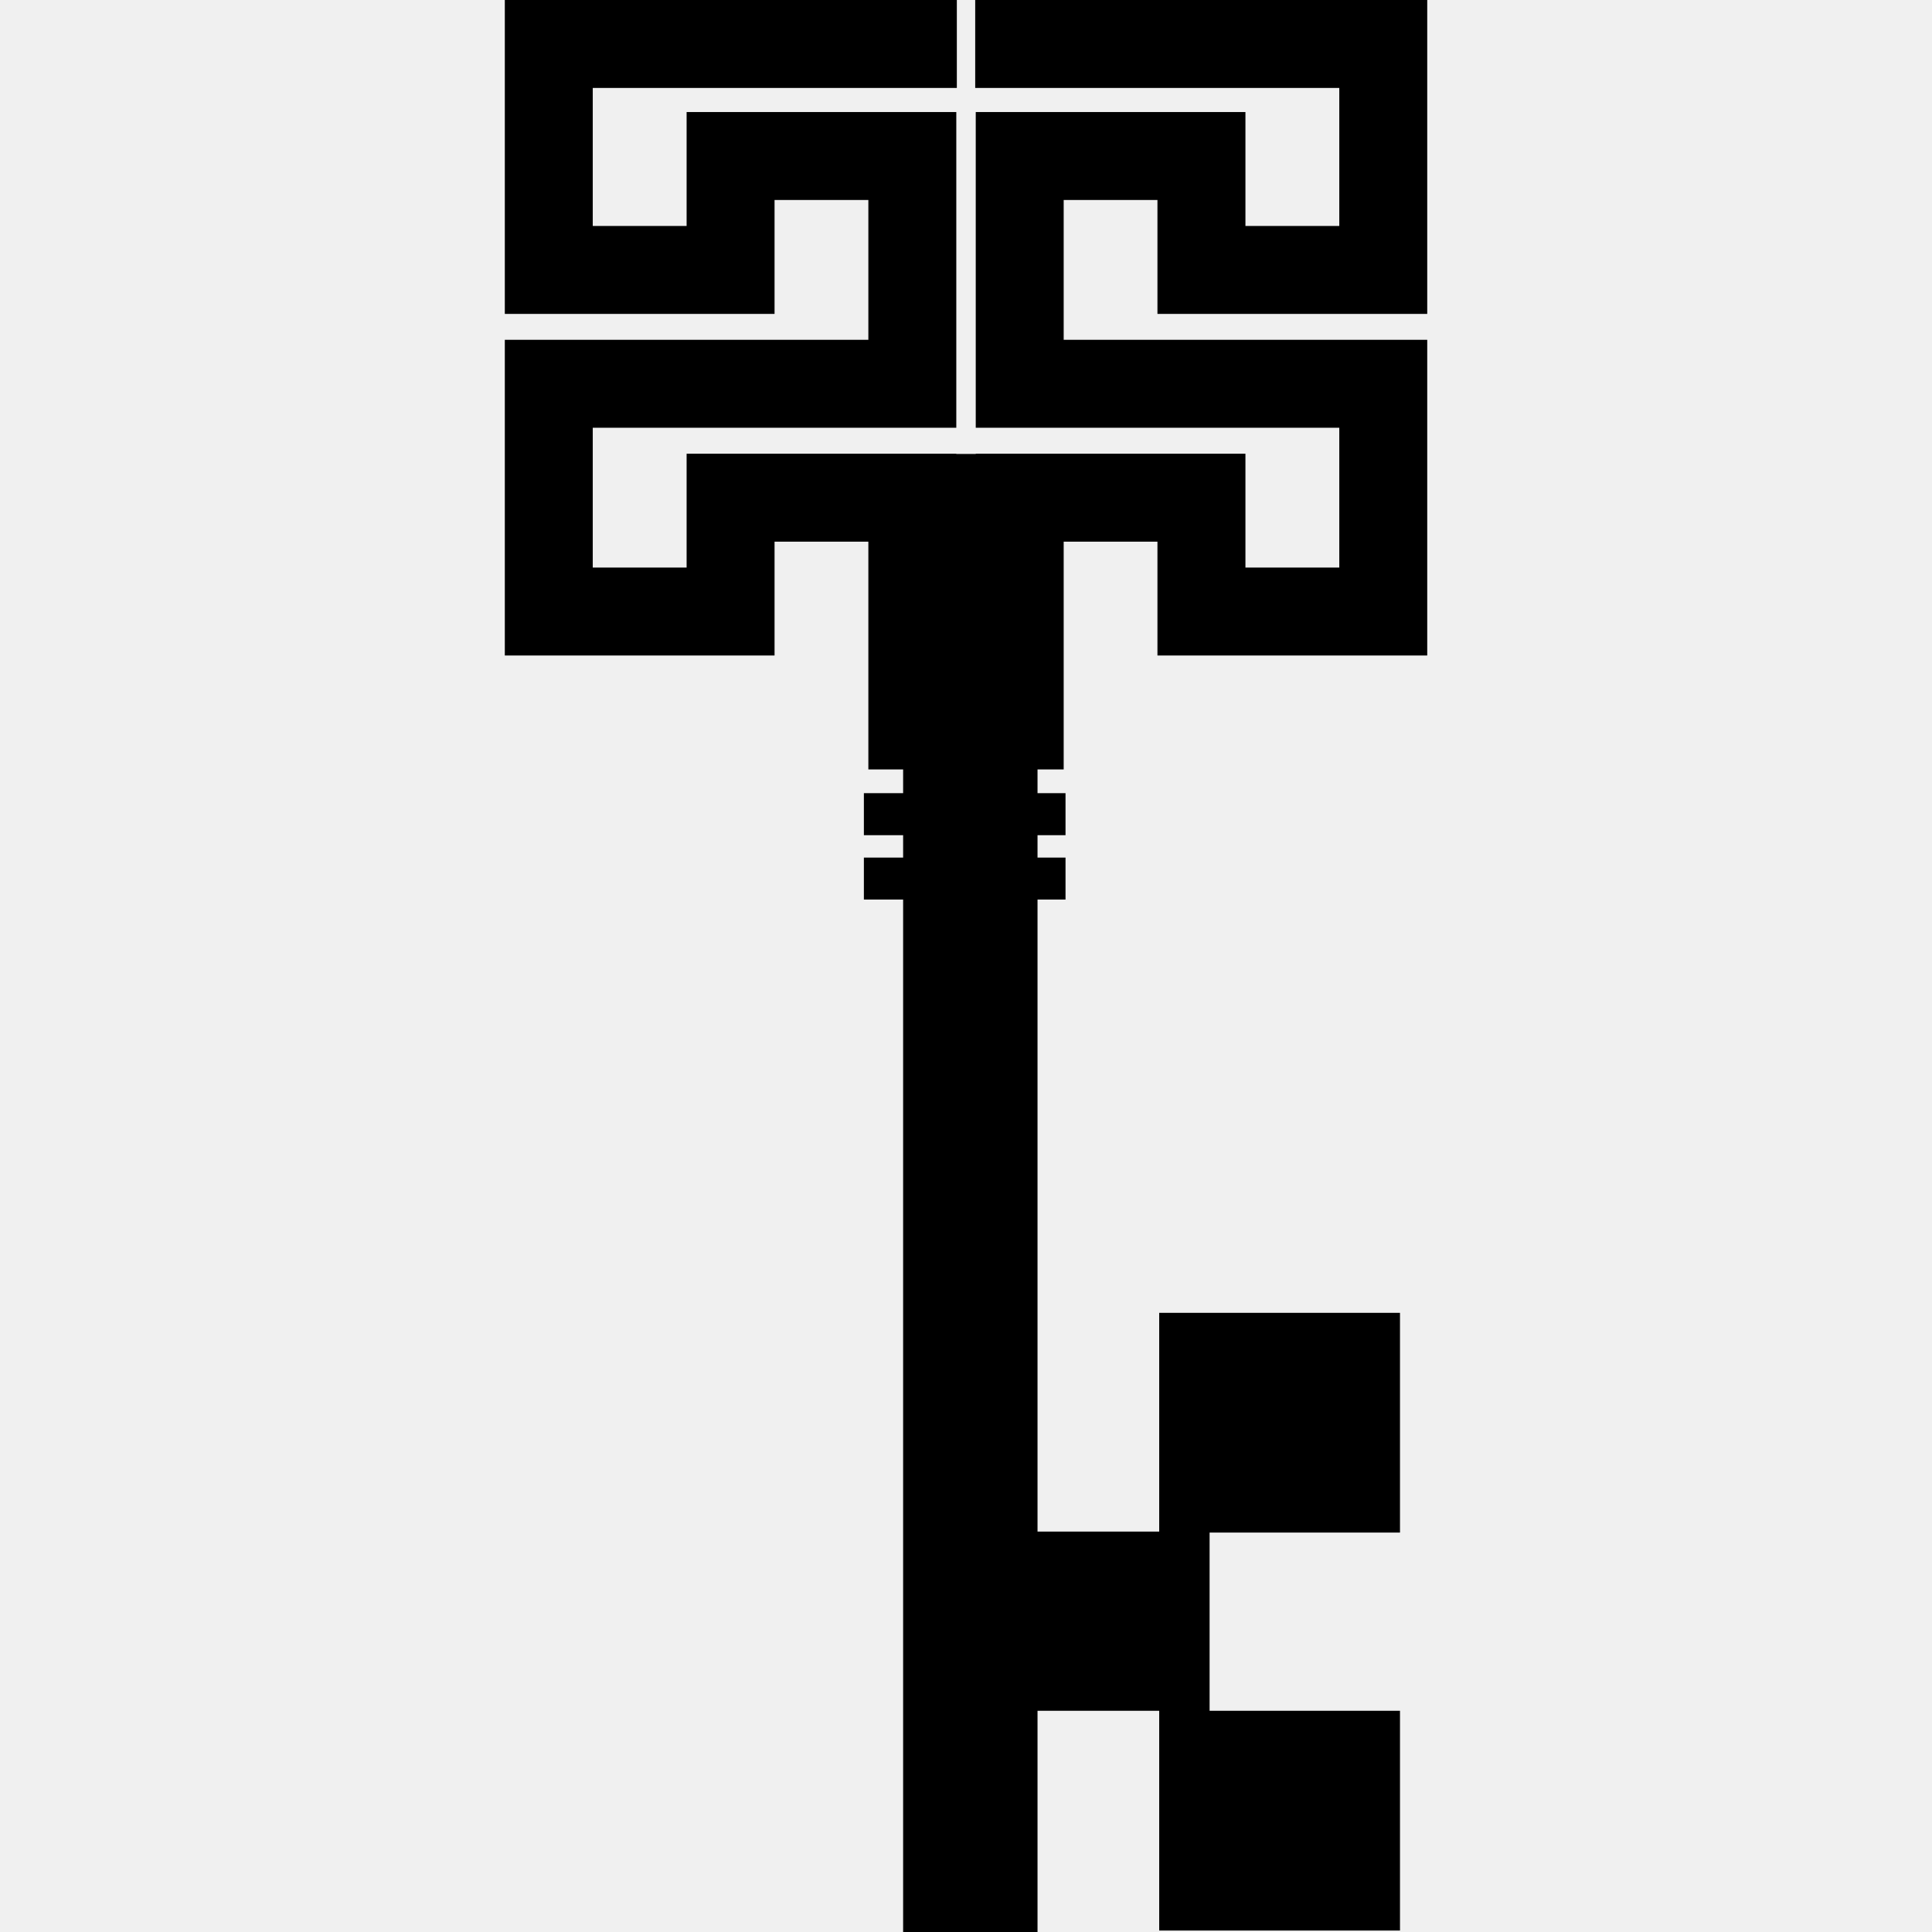
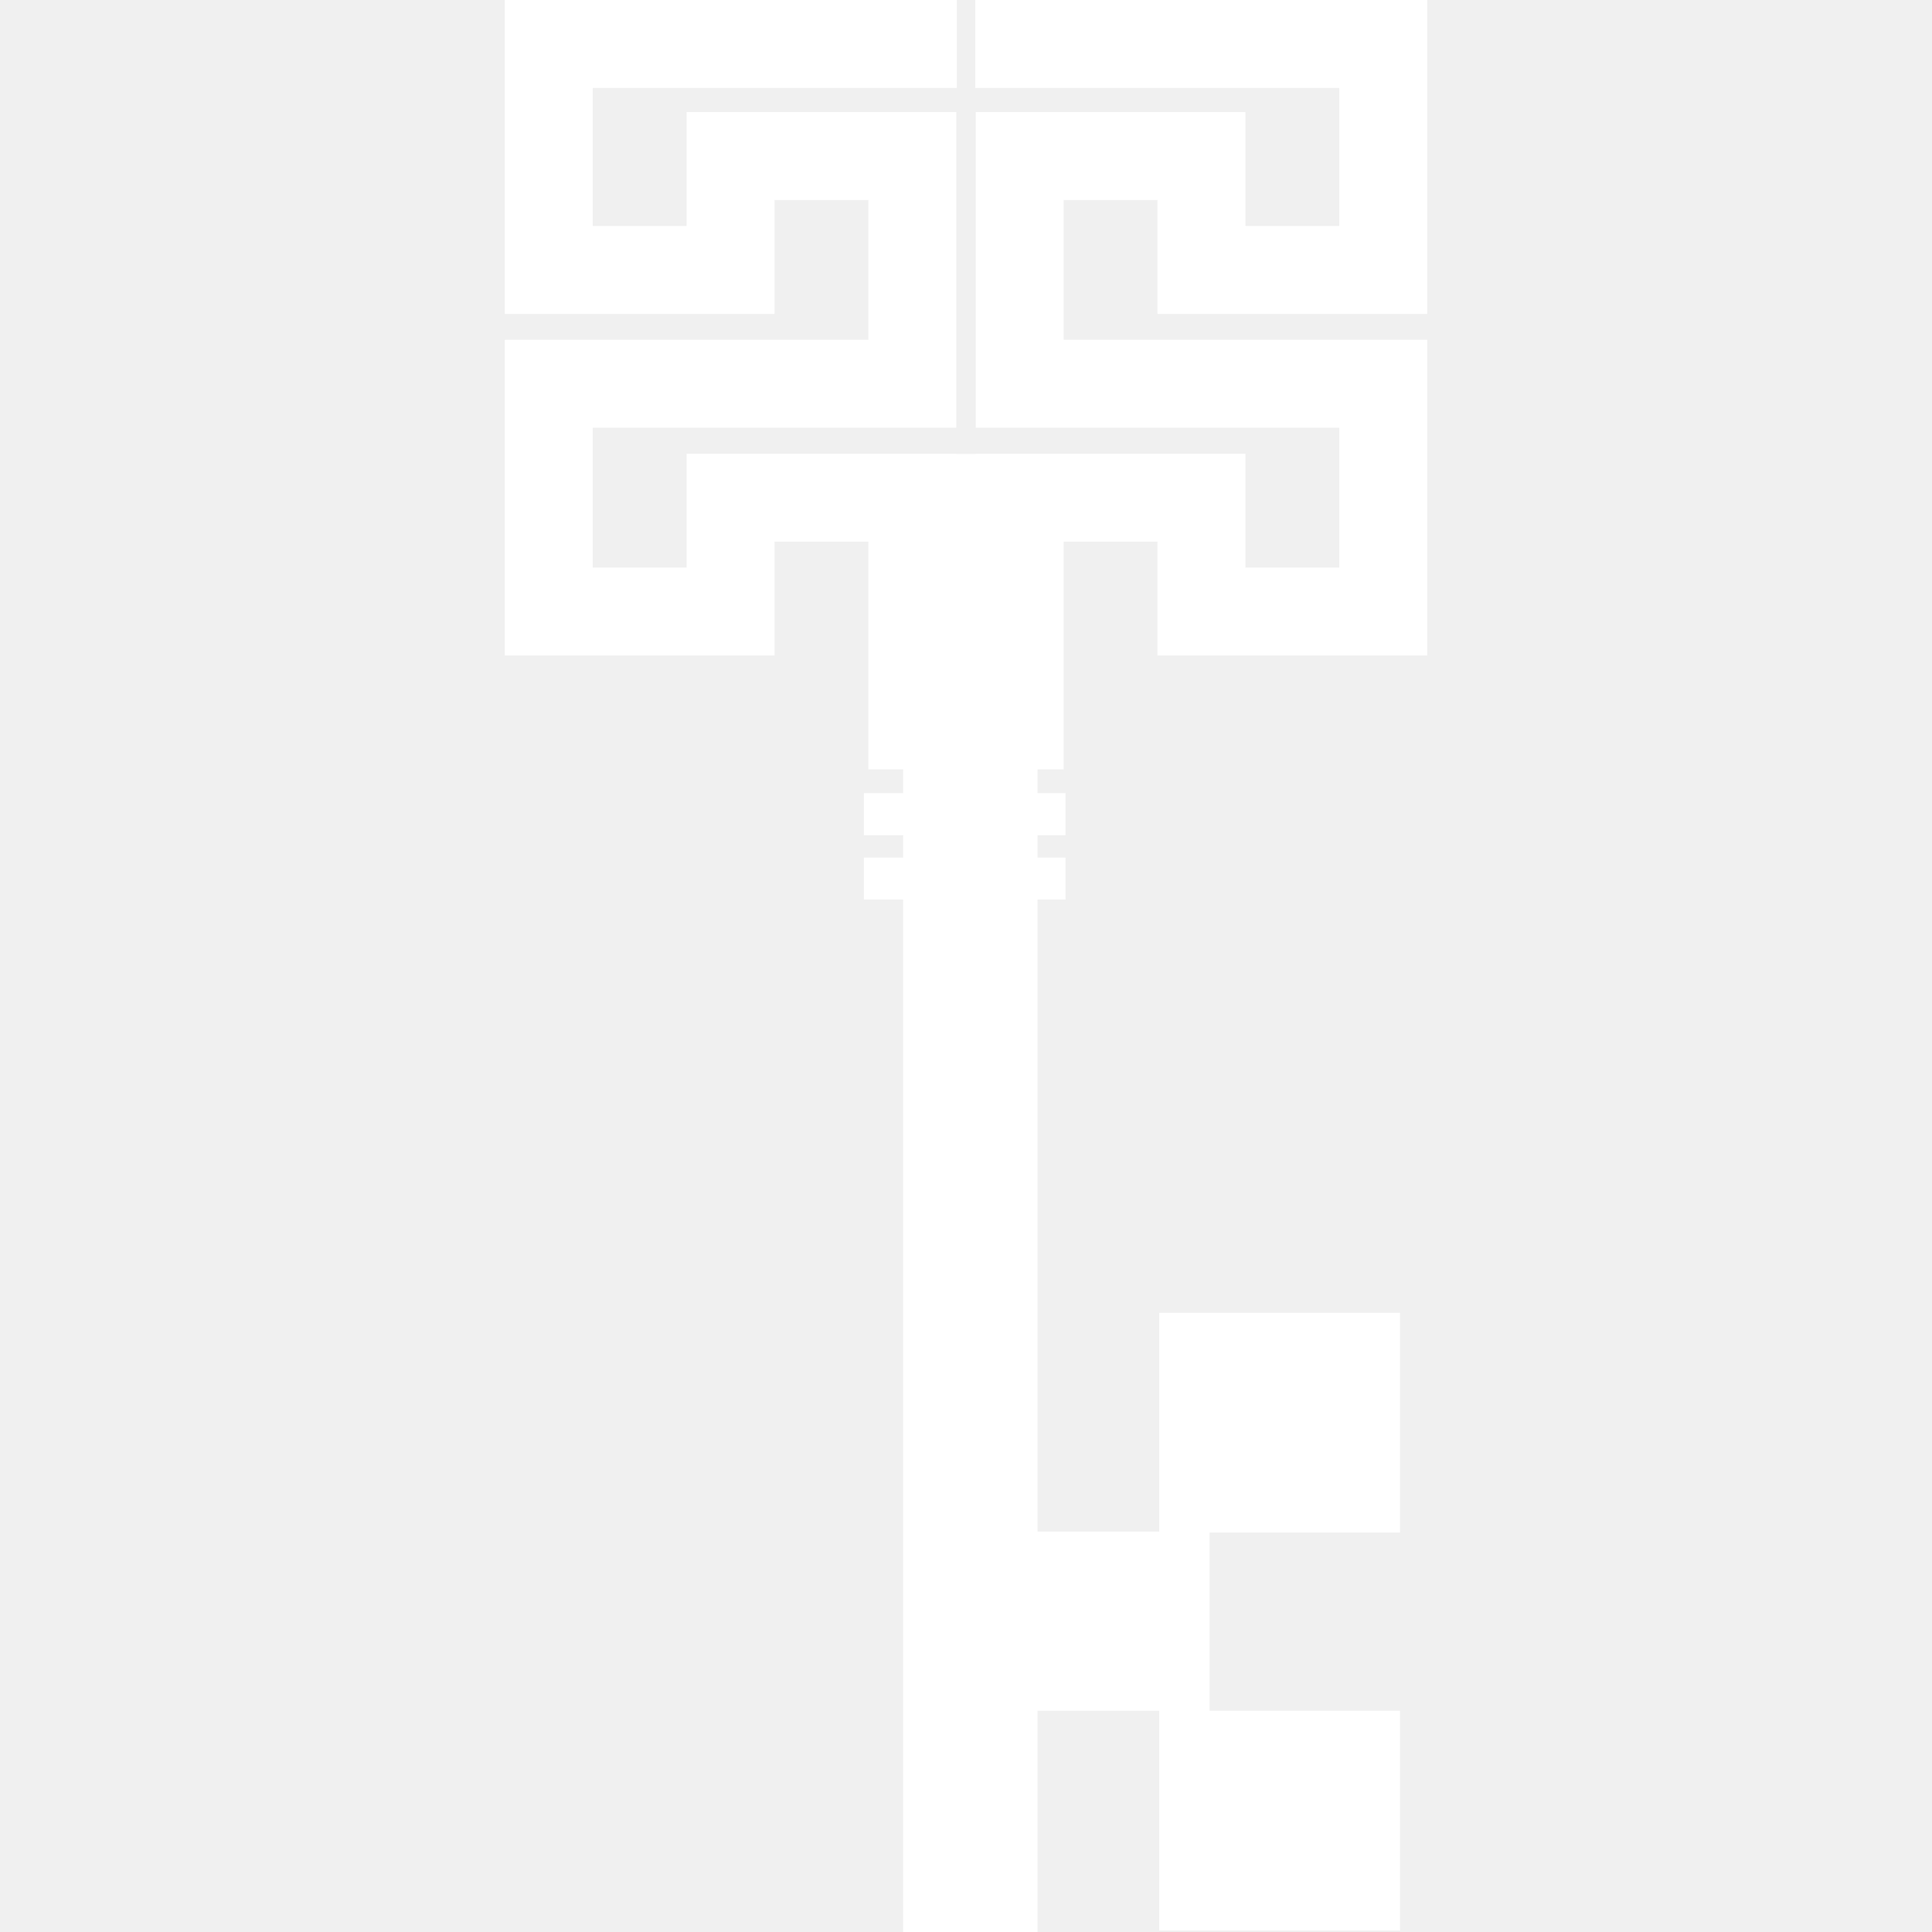
- <svg xmlns="http://www.w3.org/2000/svg" fill="#000000" version="1.1" id="Capa_1" width="800px" height="800px" viewBox="0 0 43.125 43.126" xml:space="preserve">
+ <svg xmlns="http://www.w3.org/2000/svg" fill="#ffffff" version="1.1" id="Capa_1" width="800px" height="800px" viewBox="0 0 43.125 43.126" xml:space="preserve">
  <g>
-     <polygon points="31.858,7.007 31.858,0 21.768,0 21.768,1.963 29.895,1.963 29.895,5.044 27.8,5.044 27.8,2.501 21.78,2.501    21.78,9.548 29.895,9.548 29.895,12.669 27.8,12.669 27.8,10.128 21.78,10.128 21.78,10.133 21.346,10.133 21.346,10.128    15.326,10.128 15.326,12.669 13.231,12.669 13.231,9.548 21.346,9.548 21.346,2.501 15.326,2.501 15.326,5.044 13.231,5.044    13.231,1.963 21.358,1.963 21.358,0 11.268,0 11.268,7.007 17.289,7.007 17.289,4.464 19.383,4.464 19.383,7.585 11.268,7.585    11.268,14.632 17.289,14.632 17.289,12.091 19.383,12.091 19.383,17.175 20.159,17.175 20.159,17.705 19.283,17.705 19.283,18.643    20.159,18.643 20.159,19.143 19.283,19.143 19.283,20.08 20.159,20.08 20.159,43.126 23.159,43.126 23.159,38.188 25.875,38.188    25.875,43.093 31.25,43.093 31.25,38.188 27,38.188 27,34.21 31.25,34.21 31.25,29.305 25.875,29.305 25.875,34.188 23.159,34.188    23.159,20.08 23.784,20.08 23.784,19.143 23.159,19.143 23.159,18.643 23.784,18.643 23.784,17.705 23.159,17.705 23.159,17.175    23.743,17.175 23.743,12.091 25.836,12.091 25.836,14.632 31.858,14.632 31.858,7.585 23.743,7.585 23.743,4.464 25.836,4.464    25.836,7.007  " />
+     <polygon points="31.858,7.007 31.858,0 21.768,0 21.768,1.963 29.895,1.963 29.895,5.044 27.8,5.044 27.8,2.501 21.78,2.501   21.78,9.548 29.895,9.548 29.895,12.669 27.8,12.669 27.8,10.128 21.78,10.128 21.78,10.133 21.346,10.133 21.346,10.128   15.326,10.128 15.326,12.669 13.231,12.669 13.231,9.548 21.346,9.548 21.346,2.501 15.326,2.501 15.326,5.044 13.231,5.044   13.231,1.963 21.358,1.963 21.358,0 11.268,0 11.268,7.007 17.289,7.007 17.289,4.464 19.383,4.464 19.383,7.585 11.268,7.585   11.268,14.632 17.289,14.632 17.289,12.091 19.383,12.091 19.383,17.175 20.159,17.175 20.159,17.705 19.283,17.705 19.283,18.643   20.159,18.643 20.159,19.143 19.283,19.143 19.283,20.08 20.159,20.08 20.159,43.126 23.159,43.126 23.159,38.188 25.875,38.188   25.875,43.093 31.25,43.093 31.25,38.188 27,38.188 27,34.21 31.25,34.21 31.25,29.305 25.875,29.305 25.875,34.188 23.159,34.188   23.159,20.08 23.784,20.08 23.784,19.143 23.159,19.143 23.159,18.643 23.784,18.643 23.784,17.705 23.159,17.705 23.159,17.175   23.743,17.175 23.743,12.091 25.836,12.091 25.836,14.632 31.858,14.632 31.858,7.585 23.743,7.585 23.743,4.464 25.836,4.464   25.836,7.007  " />
  </g>
</svg>
